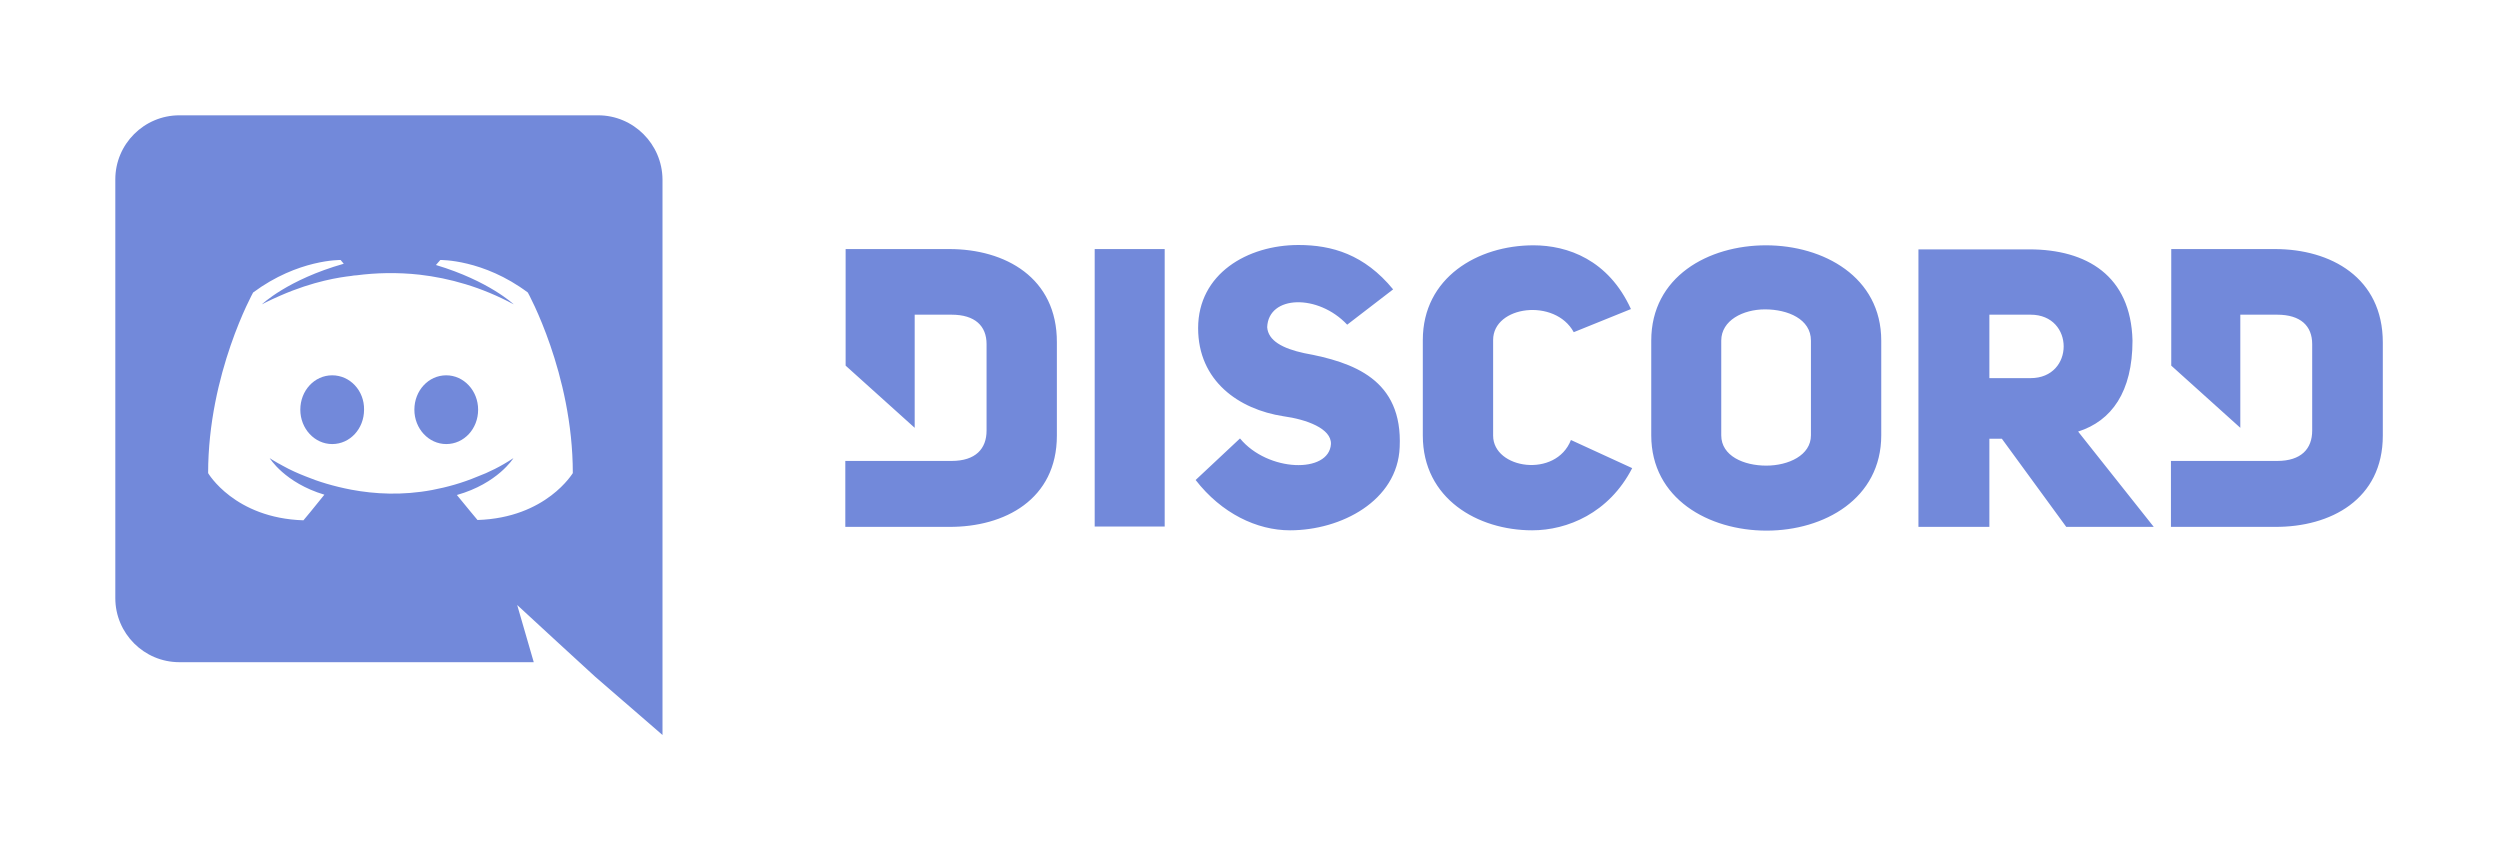
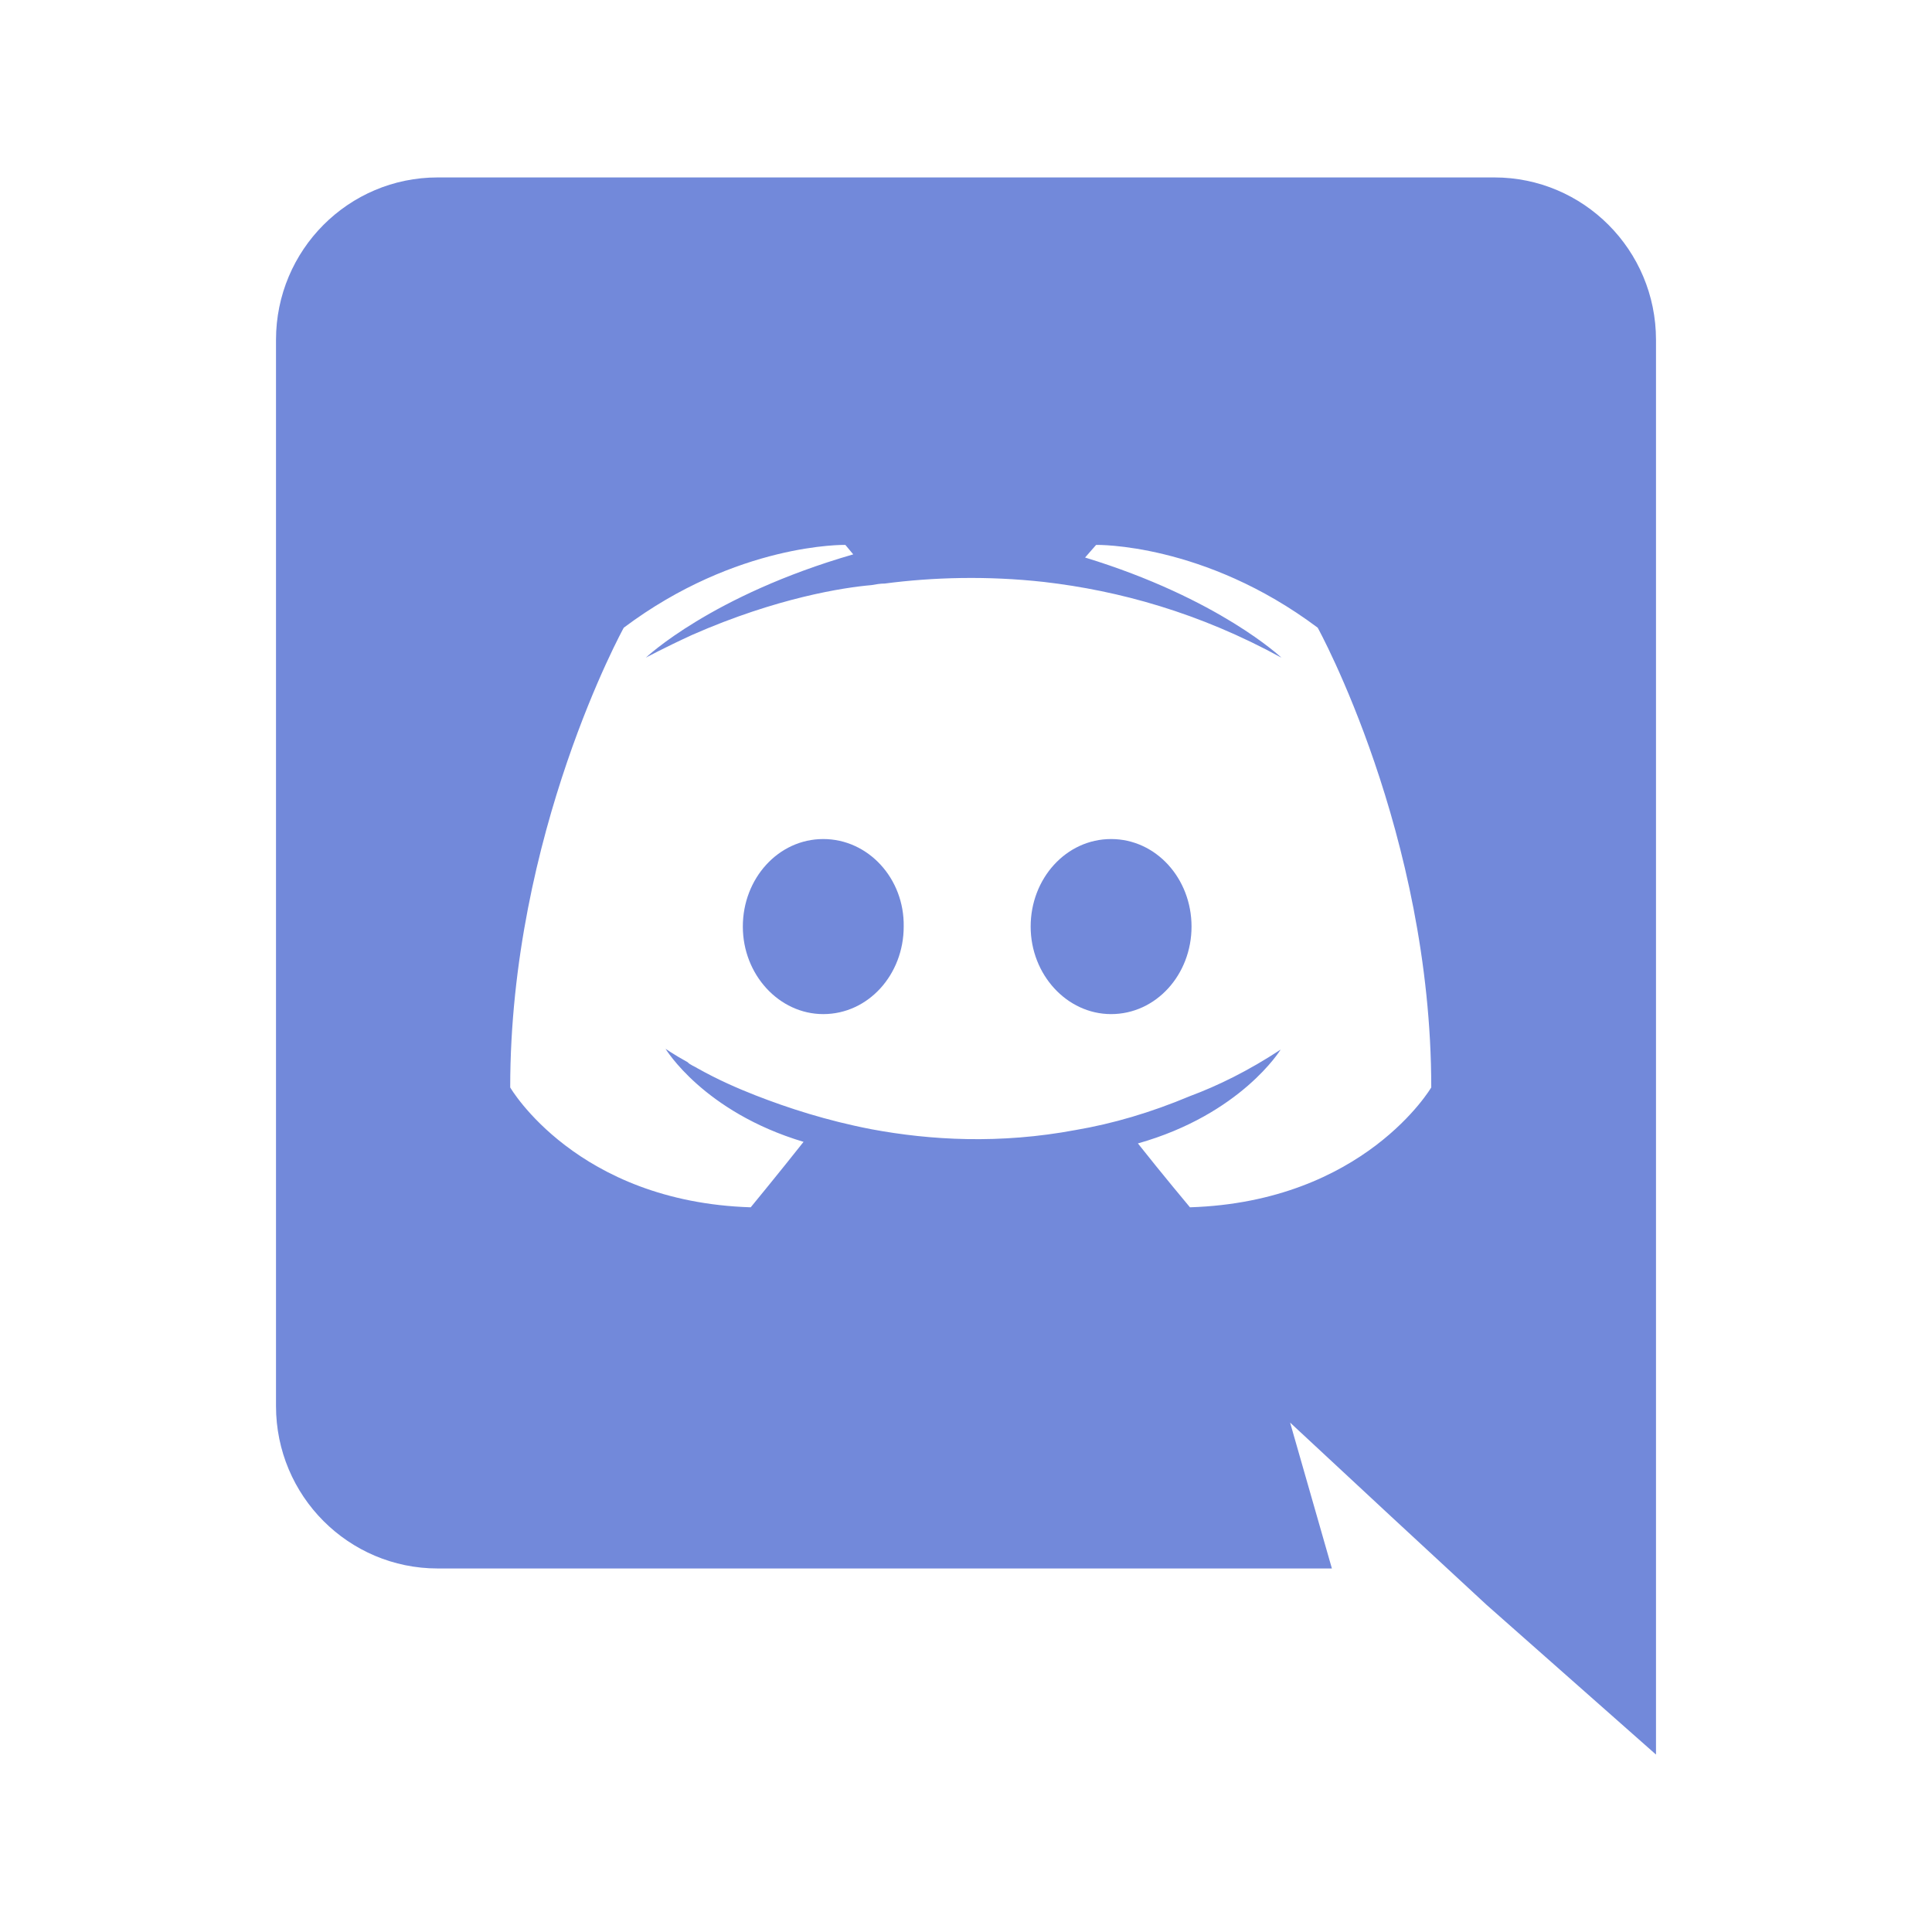
- <svg xmlns="http://www.w3.org/2000/svg" id="Layer_1" viewBox="0 0 800 272.1">
+ <svg xmlns="http://www.w3.org/2000/svg" id="Layer_1" viewBox="0 0 245 240" width="100" height="100">
  <style>.st0{fill:#7289DA;}</style>
-   <path class="st0" d="M142.8 120.1c-5.7 0-10.2 4.9-10.2 11s4.6 11 10.2 11c5.7 0 10.2-4.9 10.2-11s-4.6-11-10.2-11zM106.3 120.1c-5.7 0-10.2 4.9-10.2 11s4.6 11 10.2 11c5.7 0 10.2-4.9 10.2-11 .1-6.1-4.5-11-10.2-11z" />
-   <path class="st0" d="M191.4 36.9h-134c-11.3 0-20.5 9.2-20.5 20.5v134c0 11.3 9.2 20.5 20.5 20.5h113.4l-5.3-18.3 12.8 11.8 12.1 11.1 21.6 18.7V57.4c-.1-11.3-9.3-20.5-20.6-20.5zm-38.6 129.5s-3.6-4.3-6.6-8c13.1-3.7 18.1-11.8 18.1-11.8-4.1 2.7-8 4.6-11.5 5.9-5 2.1-9.8 3.4-14.5 4.3-9.6 1.8-18.4 1.3-25.9-.1-5.7-1.1-10.6-2.6-14.7-4.3-2.3-.9-4.8-2-7.3-3.4-.3-.2-.6-.3-.9-.5-.2-.1-.3-.2-.4-.2-1.8-1-2.8-1.7-2.8-1.7s4.8 7.9 17.5 11.7c-3 3.8-6.7 8.2-6.7 8.2-22.1-.7-30.5-15.1-30.5-15.1 0-31.9 14.4-57.8 14.4-57.8 14.4-10.7 28-10.4 28-10.4l1 1.2c-18 5.1-26.2 13-26.2 13s2.2-1.2 5.9-2.8c10.7-4.7 19.2-5.9 22.7-6.3.6-.1 1.1-.2 1.7-.2 6.1-.8 13-1 20.2-.2 9.5 1.1 19.7 3.9 30.1 9.5 0 0-7.9-7.5-24.9-12.6l1.4-1.6s13.7-.3 28 10.4c0 0 14.4 25.9 14.4 57.8 0-.1-8.4 14.3-30.5 15zM303.8 79.7h-33.2V117l22.1 19.9v-36.2h11.8c7.5 0 11.2 3.6 11.2 9.4v27.7c0 5.8-3.5 9.7-11.2 9.7h-34v21.1h33.2c17.8.1 34.5-8.8 34.5-29.2v-29.8c.1-20.8-16.6-29.9-34.4-29.9zm174 59.7v-30.6c0-11 19.8-13.5 25.8-2.5l18.3-7.4c-7.2-15.8-20.3-20.4-31.2-20.4-17.8 0-35.4 10.3-35.4 30.3v30.6c0 20.2 17.6 30.3 35 30.3 11.2 0 24.6-5.5 32-19.9l-19.6-9c-4.8 12.3-24.9 9.3-24.9-1.4zM417.3 113c-6.9-1.5-11.5-4-11.8-8.3.4-10.3 16.3-10.7 25.6-.8l14.7-11.3c-9.2-11.2-19.6-14.2-30.3-14.2-16.3 0-32.1 9.2-32.1 26.6 0 16.9 13 26 27.3 28.2 7.3 1 15.4 3.9 15.2 8.9-.6 9.5-20.2 9-29.1-1.8l-14.2 13.3c8.3 10.7 19.6 16.1 30.2 16.1 16.3 0 34.4-9.4 35.1-26.6 1-21.7-14.8-27.2-30.6-30.1zm-67 55.5h22.4V79.7h-22.4v88.8zM728 79.7h-33.2V117l22.1 19.9v-36.2h11.8c7.5 0 11.2 3.6 11.2 9.4v27.7c0 5.8-3.5 9.7-11.2 9.7h-34v21.1H728c17.8.1 34.5-8.8 34.5-29.2v-29.8c0-20.8-16.7-29.9-34.5-29.9zm-162.9-1.2c-18.4 0-36.7 10-36.7 30.5v30.3c0 20.3 18.4 30.5 36.9 30.5 18.4 0 36.7-10.2 36.7-30.5V109c0-20.4-18.5-30.5-36.9-30.5zm14.4 60.8c0 6.4-7.2 9.7-14.3 9.7-7.2 0-14.4-3.1-14.4-9.7V109c0-6.5 7-10 14-10 7.3 0 14.7 3.1 14.7 10v30.3zM682.4 109c-.5-20.8-14.7-29.2-33-29.2h-35.5v88.8h22.7v-28.2h4l20.6 28.2h28L665 138.1c10.7-3.4 17.4-12.7 17.4-29.1zm-32.6 12h-13.2v-20.3h13.2c14.1 0 14.1 20.3 0 20.3z" />
+   <path class="st0" d="M104.4 103.9c-5.7 0-10.2 5-10.2 11.1s4.6 11.1 10.2 11.1c5.7 0 10.2-5 10.2-11.1.1-6.1-4.5-11.1-10.2-11.1zM140.9 103.9c-5.7 0-10.2 5-10.2 11.1s4.6 11.1 10.2 11.1c5.7 0 10.2-5 10.2-11.1s-4.5-11.1-10.2-11.1z" />
+   <path class="st0" d="M189.5 20h-134C44.2 20 35 29.2 35 40.6v135.2c0 11.4 9.2 20.6 20.5 20.6h113.4l-5.3-18.5 12.8 11.9 12.1 11.2 21.5 19V40.6c0-11.4-9.2-20.6-20.5-20.6zm-38.6 130.6s-3.6-4.3-6.6-8.1c13.1-3.7 18.1-11.9 18.1-11.9-4.1 2.7-8 4.6-11.5 5.9-5 2.1-9.8 3.5-14.5 4.3-9.6 1.8-18.4 1.3-25.9-.1-5.7-1.1-10.6-2.7-14.7-4.3-2.3-.9-4.8-2-7.3-3.4-.3-.2-.6-.3-.9-.5-.2-.1-.3-.2-.4-.3-1.8-1-2.8-1.7-2.8-1.7s4.8 8 17.5 11.8c-3 3.8-6.7 8.3-6.7 8.3-22.1-.7-30.5-15.2-30.5-15.2 0-32.2 14.4-58.3 14.4-58.3 14.4-10.8 28.1-10.5 28.1-10.5l1 1.2c-18 5.2-26.3 13.1-26.3 13.1s2.2-1.2 5.9-2.9c10.7-4.7 19.2-6 22.7-6.3.6-.1 1.1-.2 1.7-.2 6.1-.8 13-1 20.2-.2 9.5 1.1 19.7 3.9 30.1 9.6 0 0-7.9-7.5-24.9-12.7l1.4-1.6s13.7-.3 28.1 10.5c0 0 14.4 26.1 14.4 58.3 0 0-8.5 14.5-30.6 15.2z" />
</svg>
